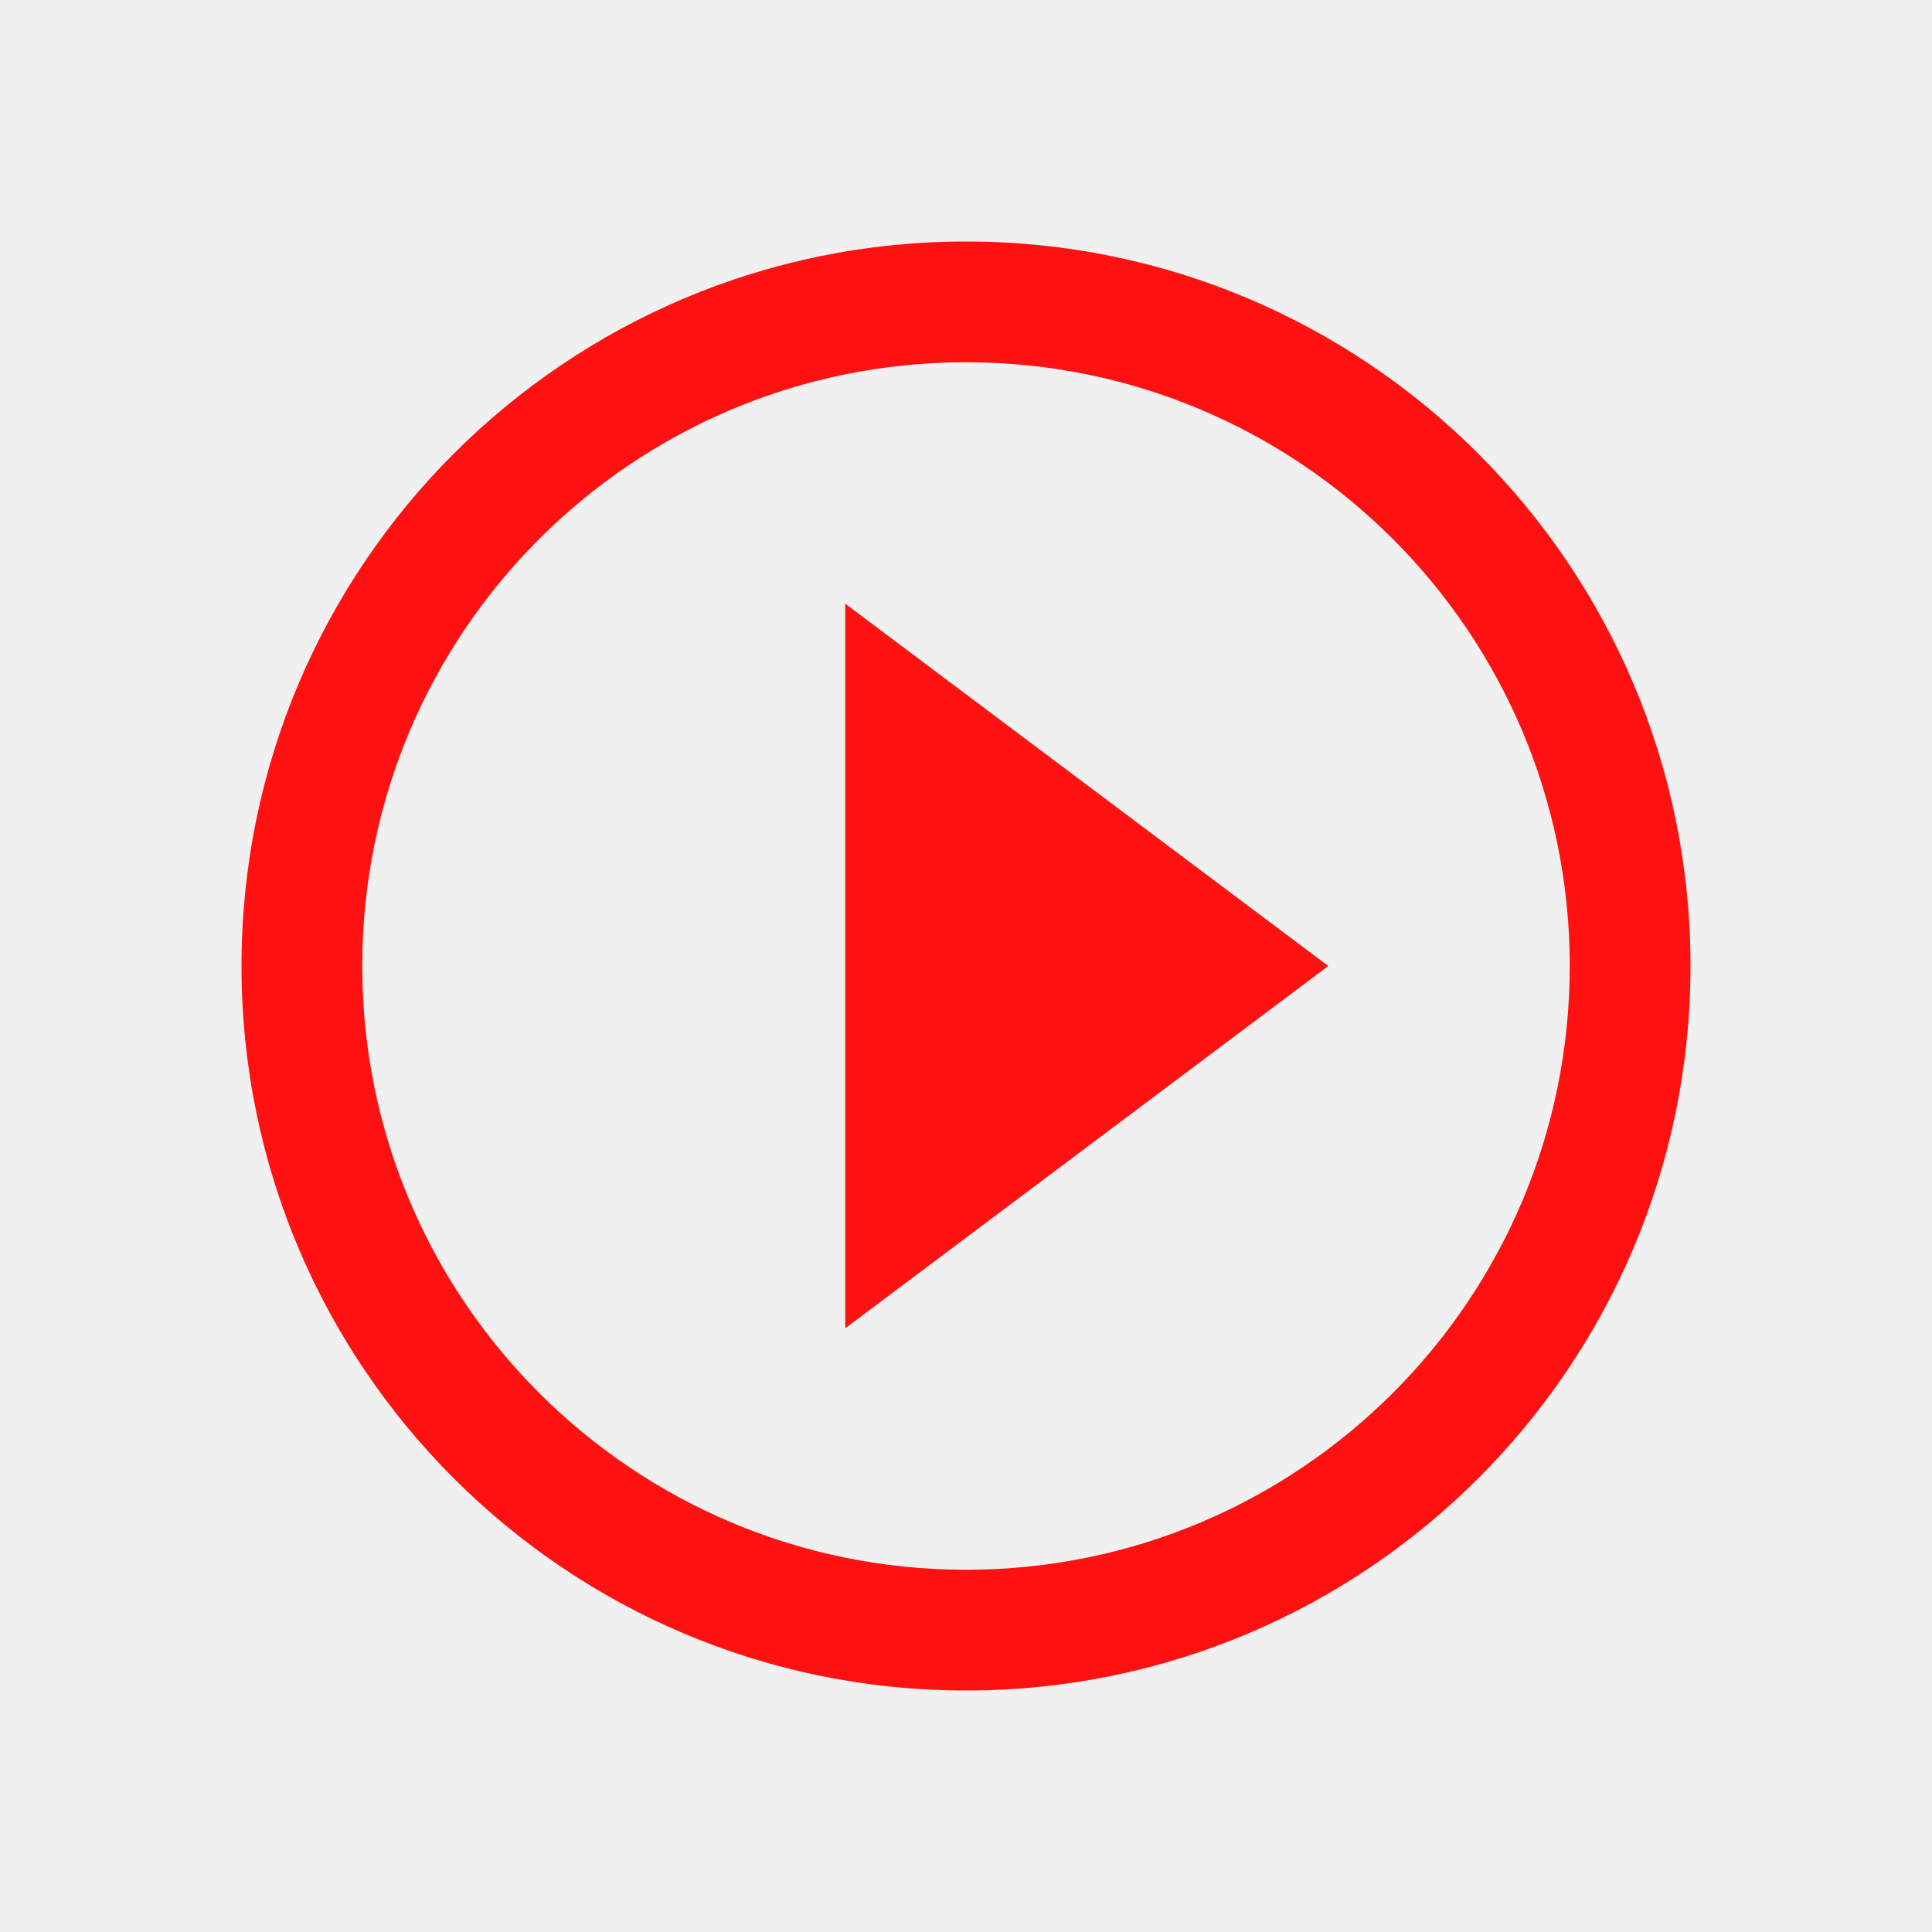
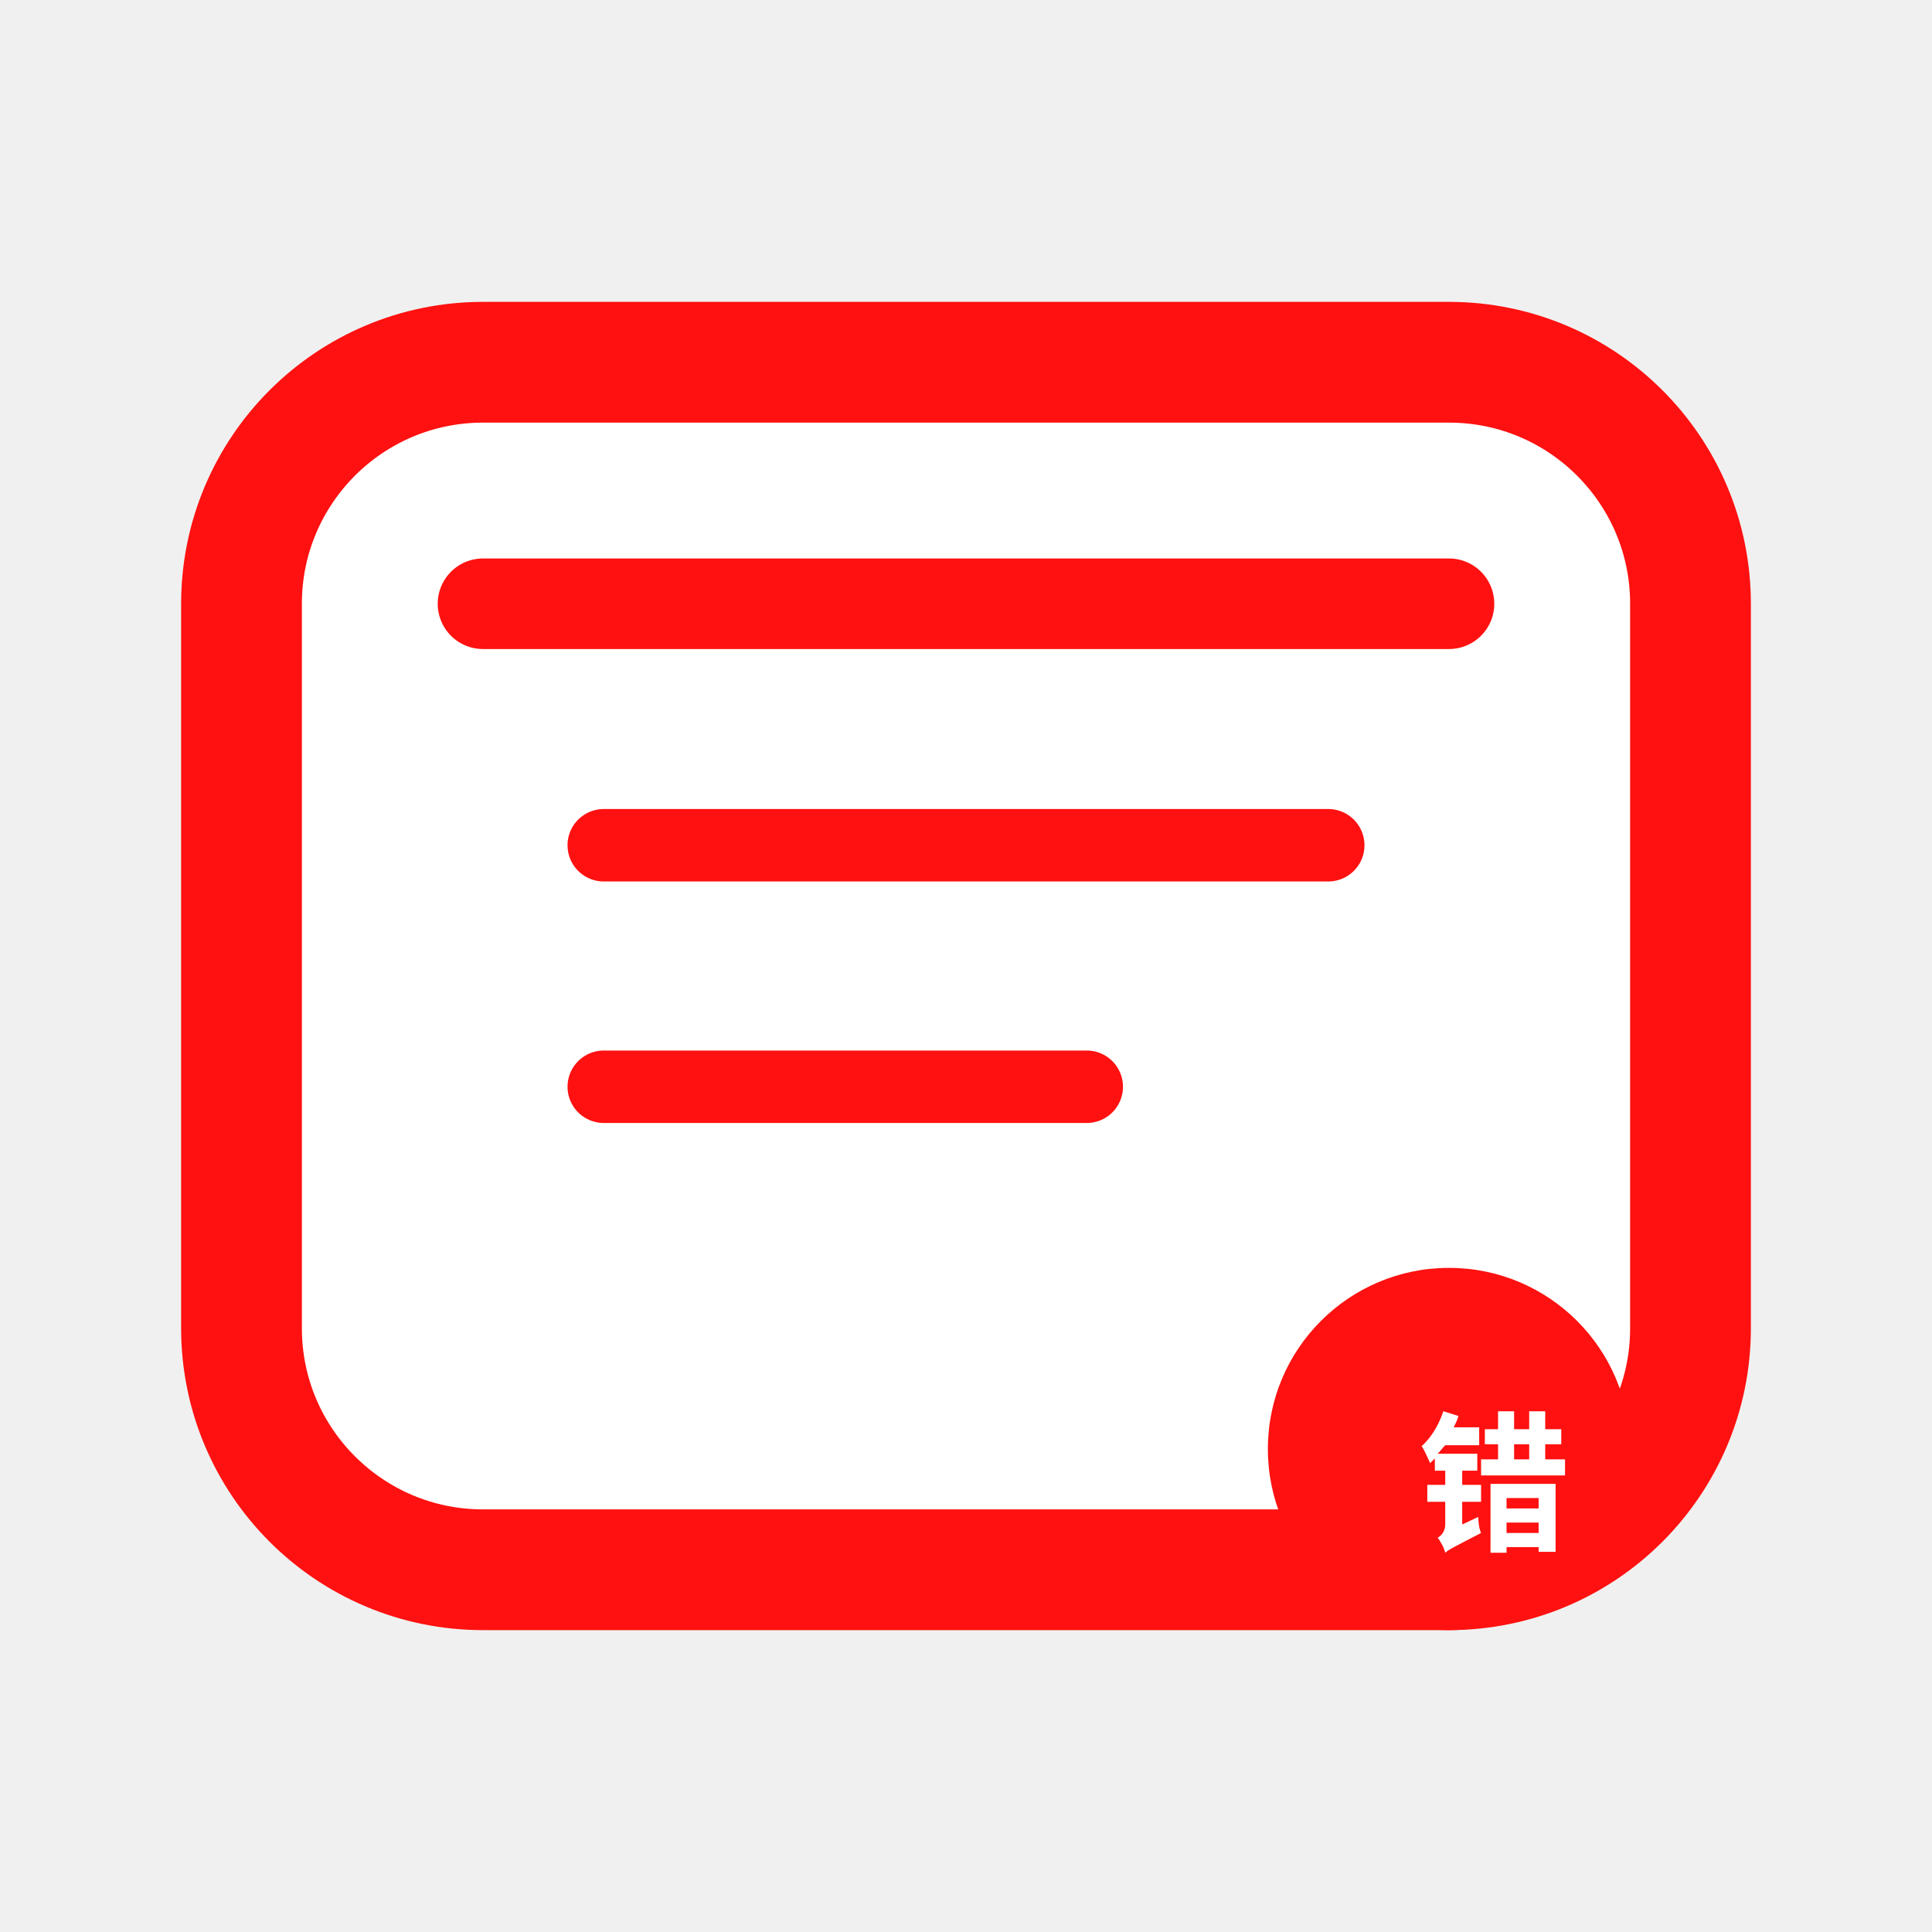
<svg xmlns="http://www.w3.org/2000/svg" width="32" height="32" viewBox="0 0 32 32" fill="none">
-   <path d="M16 4C9.373 4 4 9.373 4 16C4 22.627 9.373 28 16 28C22.627 28 28 22.627 28 16C28 9.373 22.627 4 16 4ZM16 6C21.523 6 26 10.477 26 16C26 21.523 21.523 26 16 26C10.477 26 6 21.523 6 16C6 10.477 10.477 6 16 6Z" fill="#FE1110" />
-   <path d="M14 10V22L22 16L14 10Z" fill="#FE1110" />
+   <rect x="4" y="6" width="24" height="20" rx="4" fill="#fff" stroke="#FE1110" stroke-width="2" />
+   <path d="M8 10H24" stroke="#FE1110" stroke-width="1.5" stroke-linecap="round" />
+   <path d="M10 14H22" stroke="#FE1110" stroke-width="1.2" stroke-linecap="round" />
+   <path d="M10 18H18" stroke="#FE1110" stroke-width="1.2" stroke-linecap="round" />
+   <circle cx="24" cy="24" r="3" fill="#FE1110" />
+   <text x="23.5" y="25.5" font-size="2.5" font-family="Arial" fill="#fff" font-weight="bold">错</text>
</svg>
